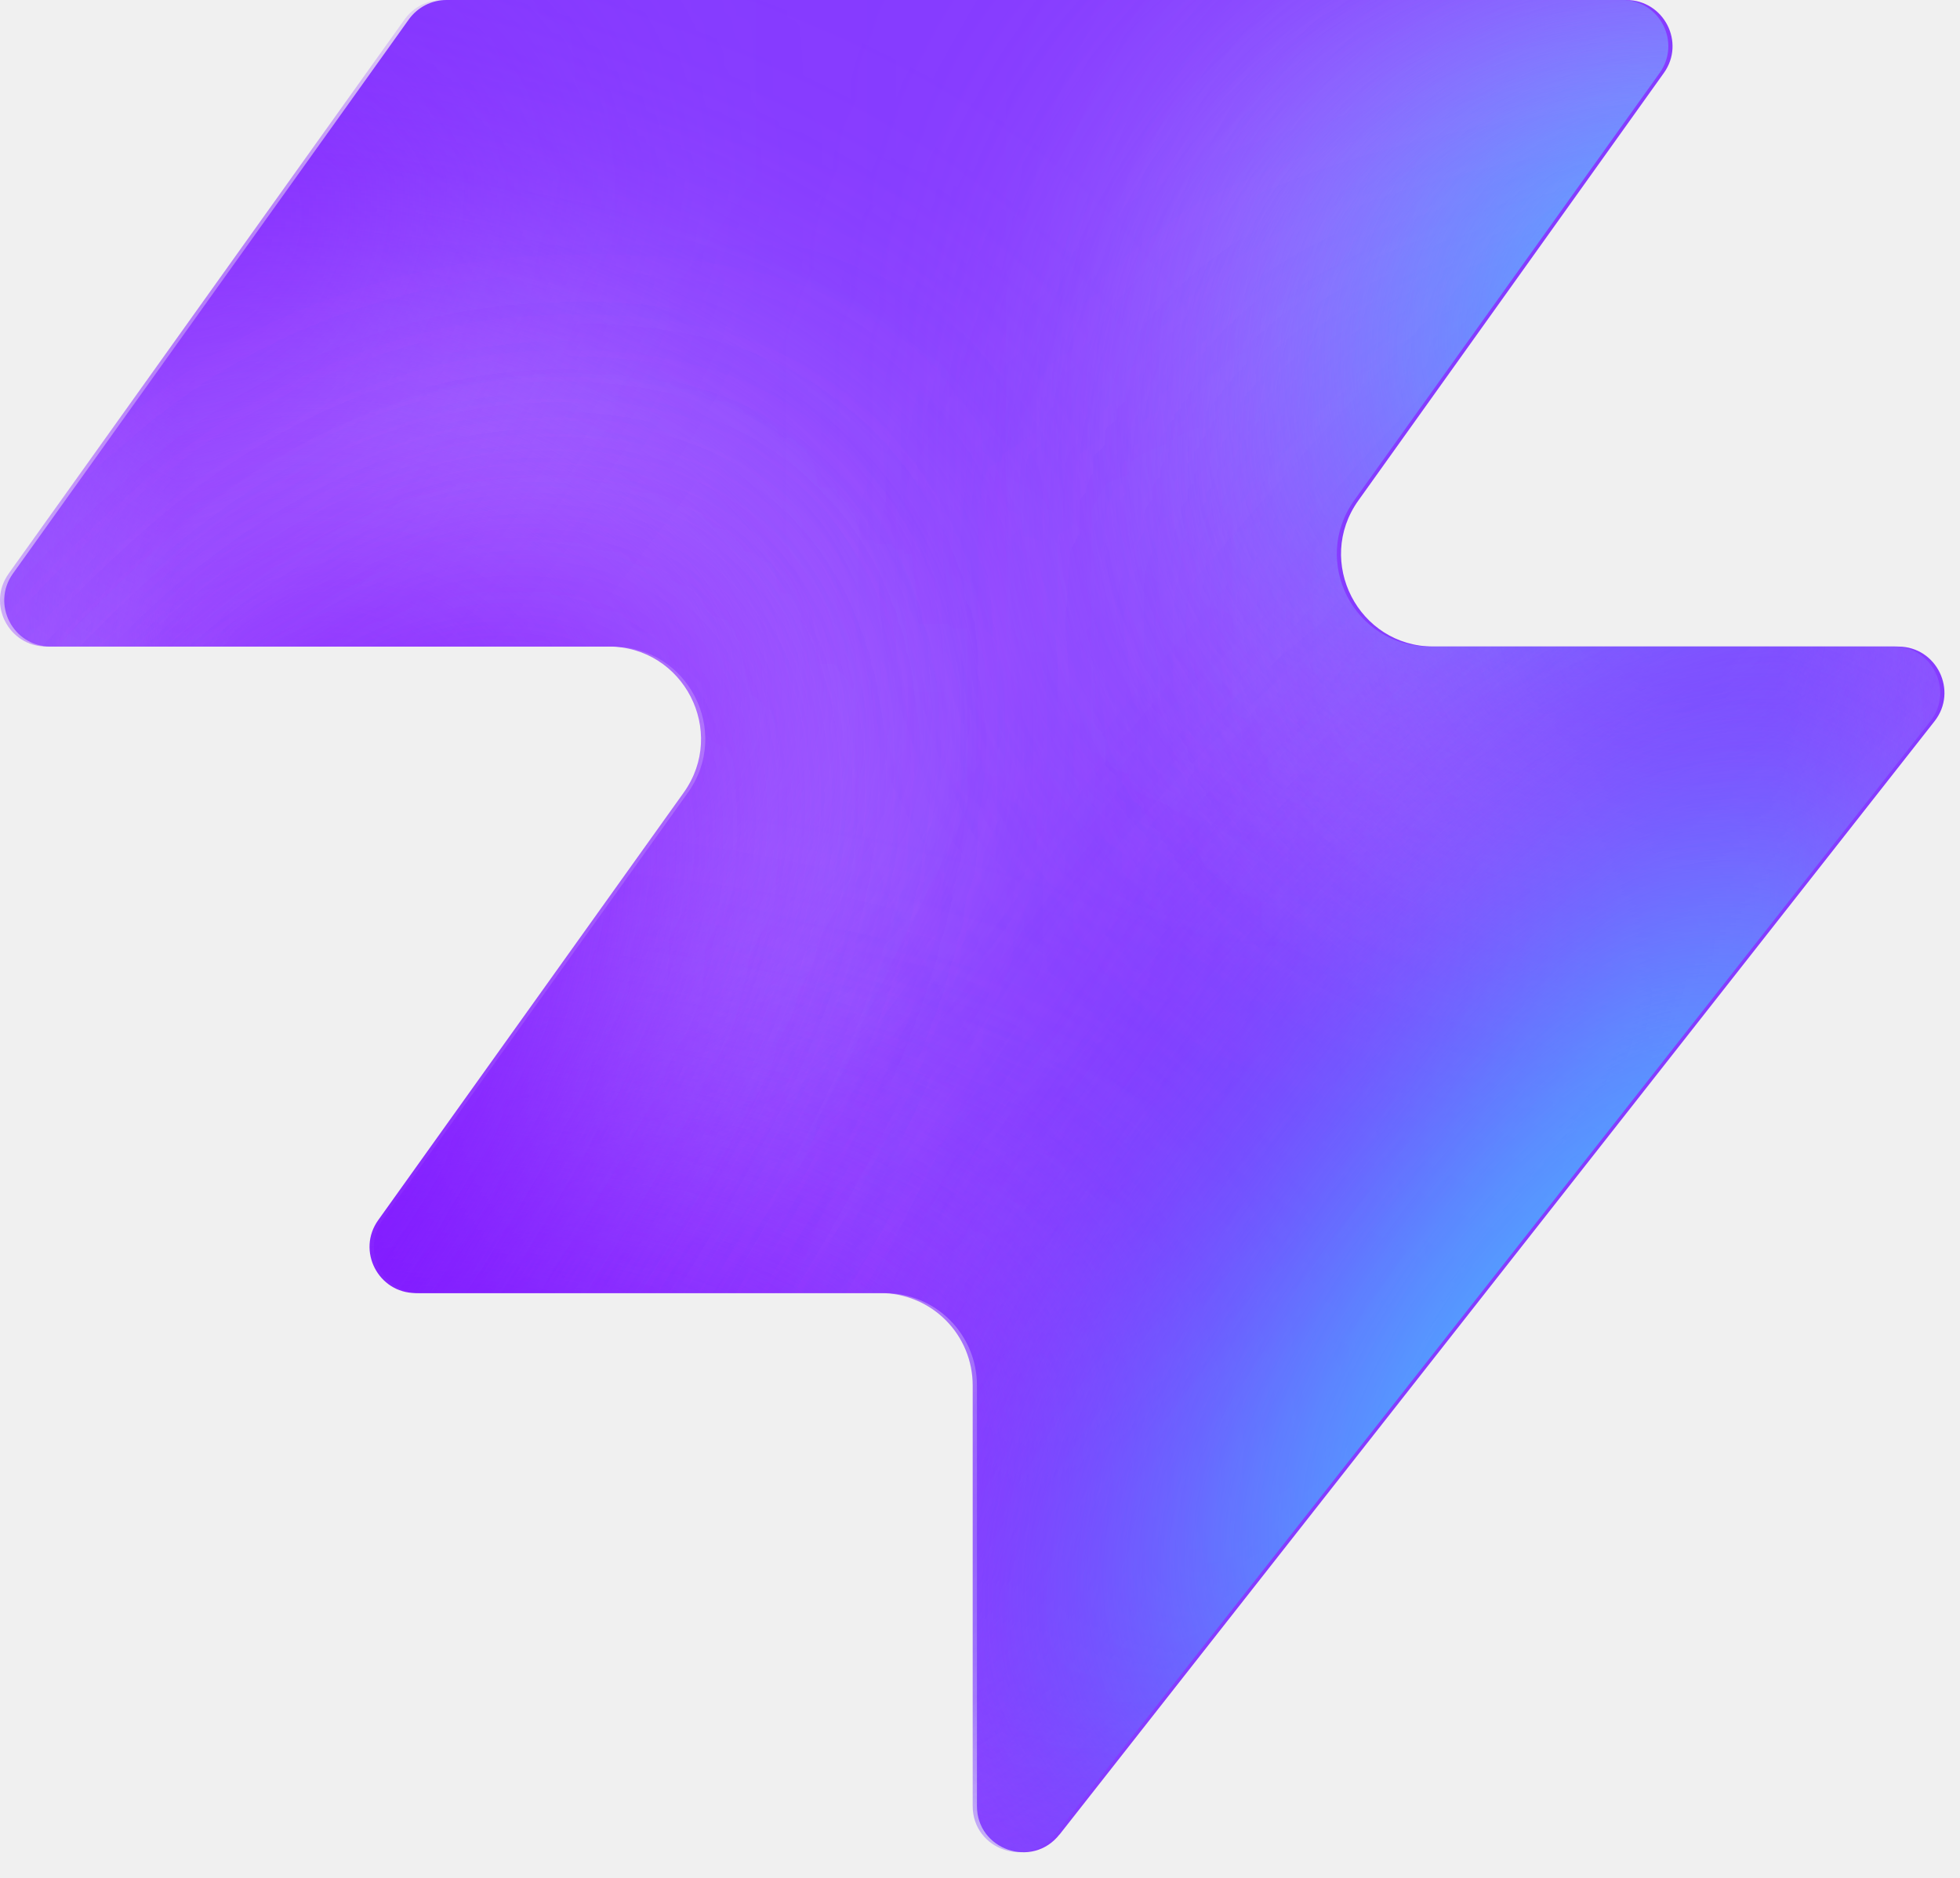
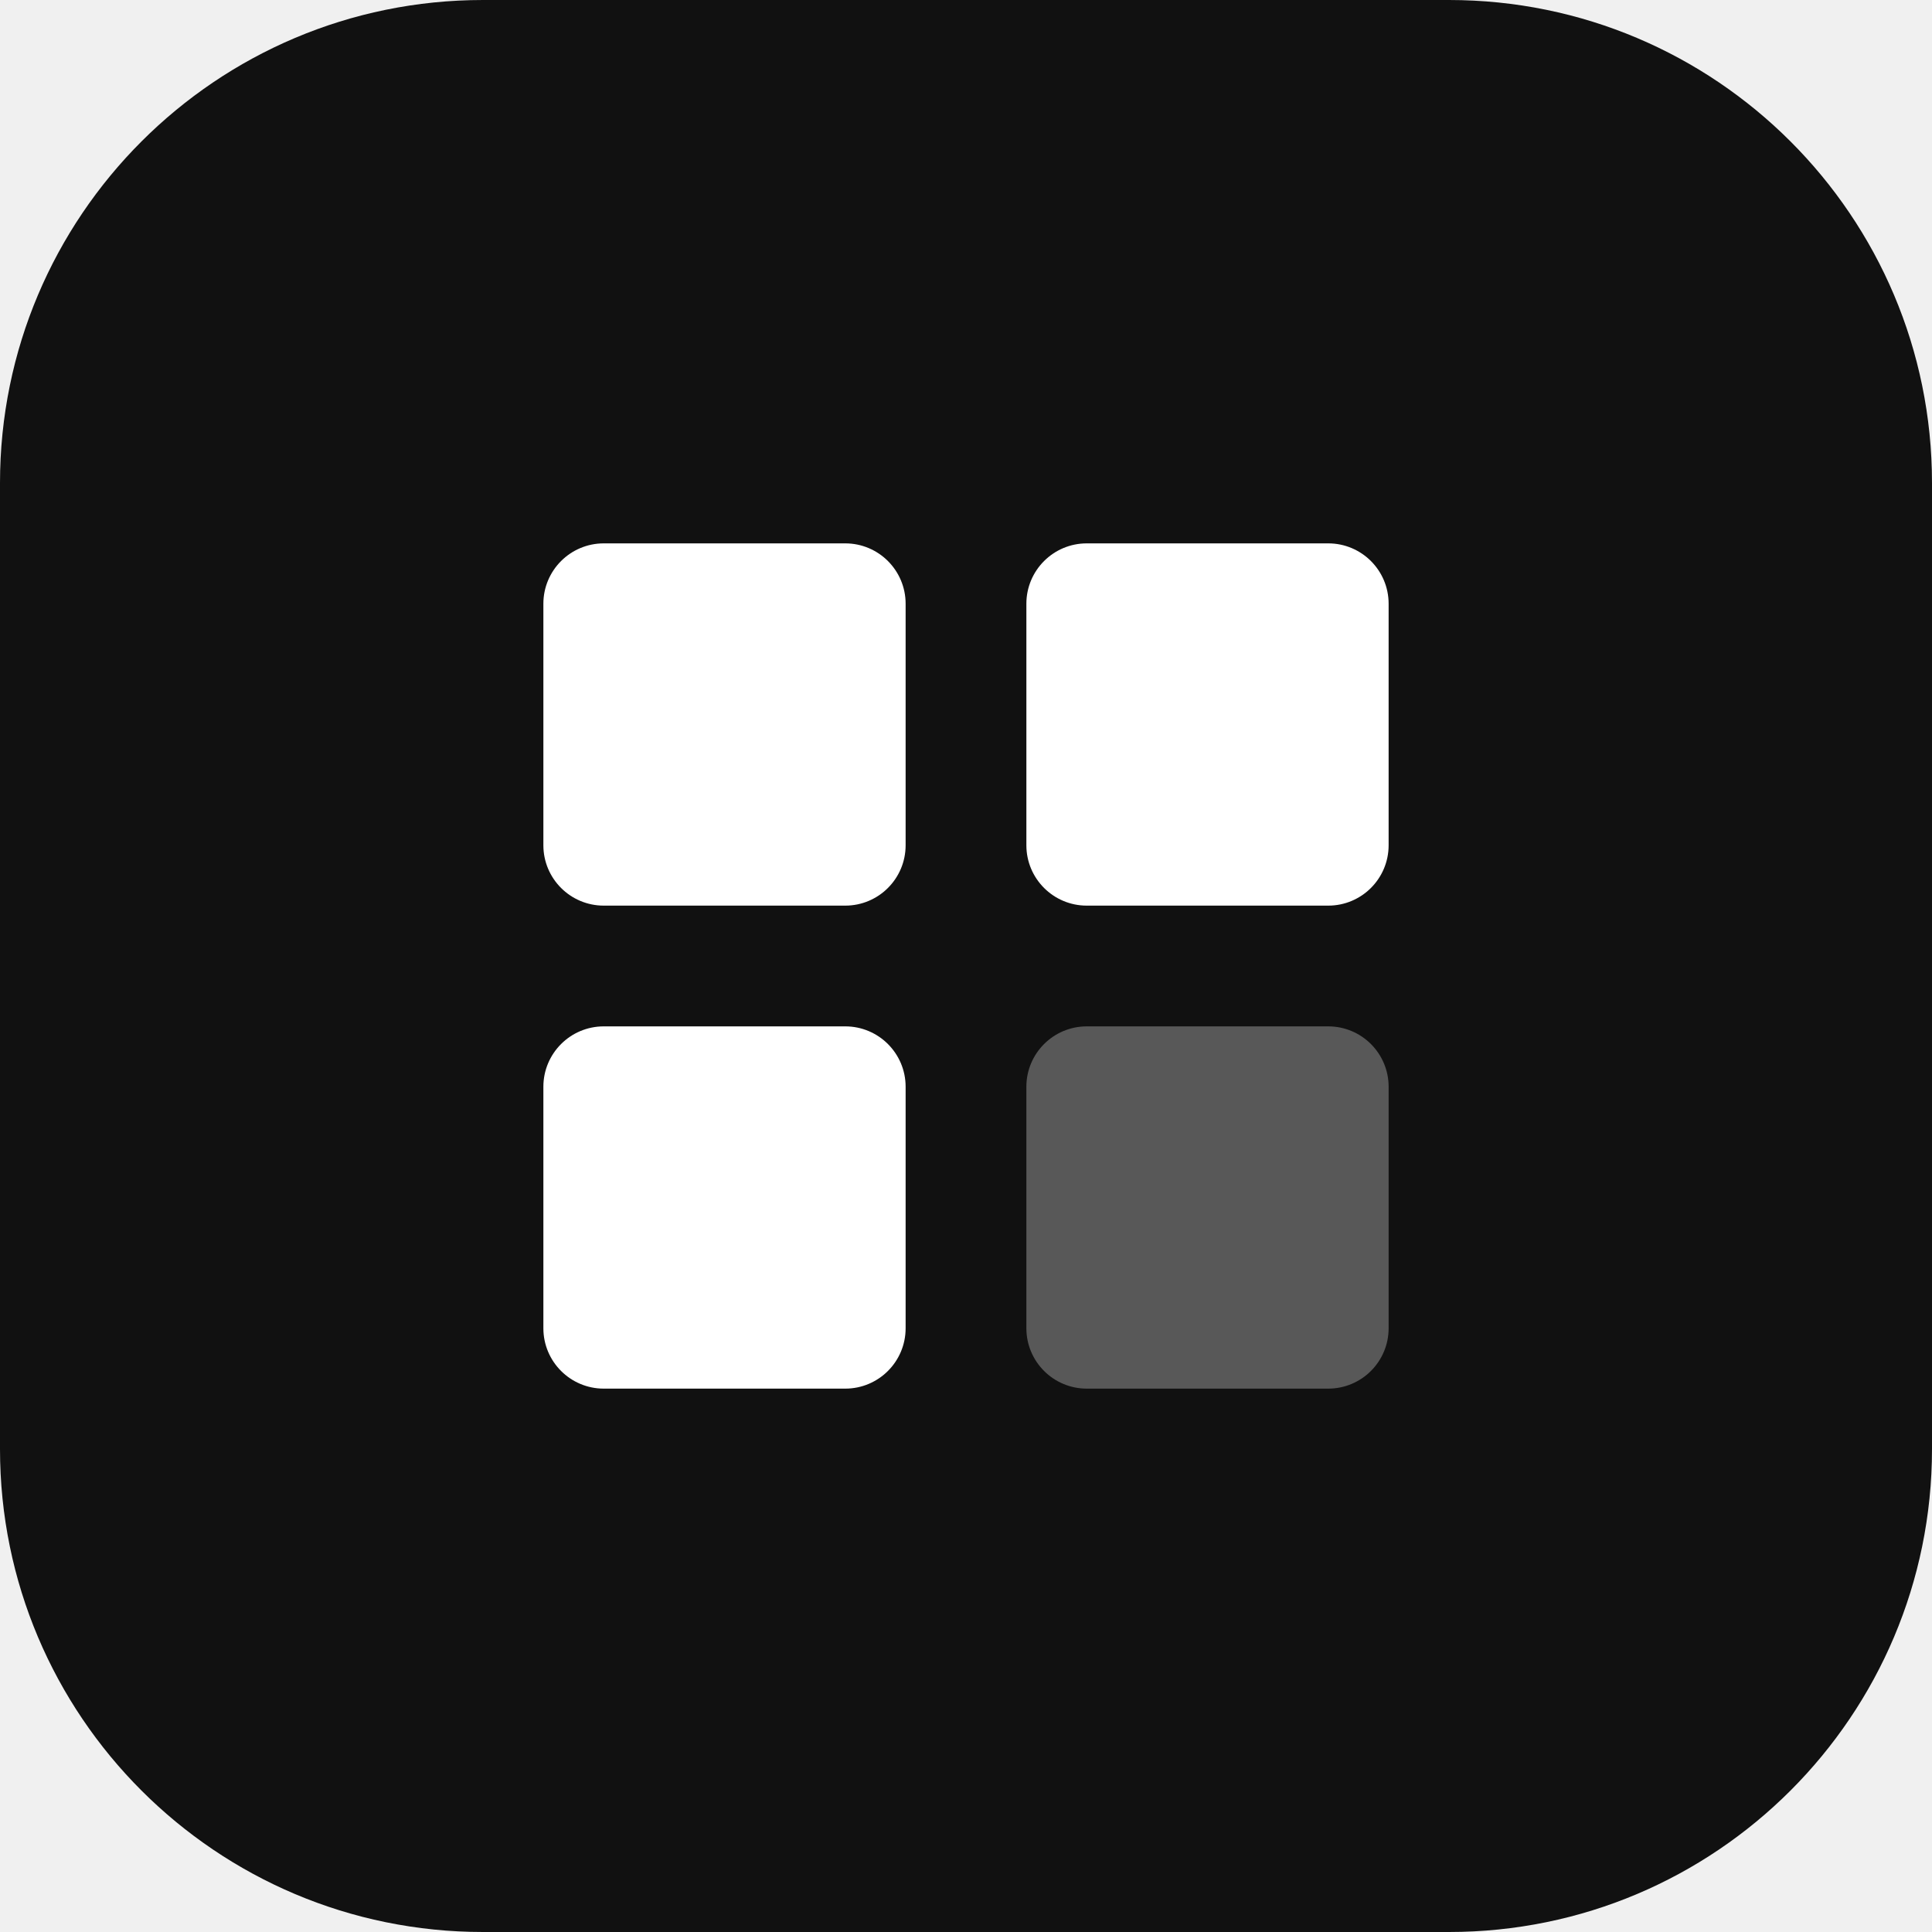
- <svg xmlns="http://www.w3.org/2000/svg" width="48" height="46" fill="none" viewBox="0 0 48 46">
-   <path fill="#863bff" d="M25.946 44.938c-.664.845-2.021.375-2.021-.698V33.937a2.26 2.26 0 0 0-2.262-2.262H10.287c-.92 0-1.456-1.04-.92-1.788l7.48-10.471c1.07-1.497 0-3.578-1.842-3.578H1.237c-.92 0-1.456-1.04-.92-1.788L10.013.474c.214-.297.556-.474.92-.474h28.894c.92 0 1.456 1.04.92 1.788l-7.48 10.471c-1.07 1.498 0 3.579 1.842 3.579h11.377c.943 0 1.473 1.088.89 1.83L25.947 44.94z" style="fill:#863bff;fill:color(display-p3 .525 .23 1);fill-opacity:1" />
-   <mask id="a" width="48" height="46" x="0" y="0" maskUnits="userSpaceOnUse" style="mask-type:alpha">
-     <path fill="#000" d="M25.842 44.938c-.664.844-2.021.375-2.021-.698V33.937a2.26 2.26 0 0 0-2.262-2.262H10.183c-.92 0-1.456-1.04-.92-1.788l7.48-10.471c1.07-1.498 0-3.579-1.842-3.579H1.133c-.92 0-1.456-1.04-.92-1.787L9.91.473c.214-.297.556-.474.92-.474h28.894c.92 0 1.456 1.04.92 1.788l-7.48 10.471c-1.07 1.498 0 3.578 1.842 3.578h11.377c.943 0 1.473 1.088.89 1.832L25.843 44.94z" style="fill:#000;fill-opacity:1" />
-   </mask>
-   <g mask="url(#a)">
-     <g filter="url(#b)">
-       <ellipse cx="5.508" cy="14.704" fill="#ede6ff" rx="5.508" ry="14.704" style="fill:#ede6ff;fill:color(display-p3 .927 .903 1);fill-opacity:1" transform="matrix(.00324 1 1 -.00324 -4.47 31.516)" />
-     </g>
-     <g filter="url(#c)">
-       <ellipse cx="10.399" cy="29.851" fill="#ede6ff" rx="10.399" ry="29.851" style="fill:#ede6ff;fill:color(display-p3 .927 .903 1);fill-opacity:1" transform="matrix(.00324 1 1 -.00324 -39.328 7.883)" />
-     </g>
-     <g filter="url(#d)">
-       <ellipse cx="5.508" cy="30.487" fill="#7e14ff" rx="5.508" ry="30.487" style="fill:#7e14ff;fill:color(display-p3 .492 .077 1);fill-opacity:1" transform="rotate(89.814 -25.913 -14.639)scale(1 -1)" />
-     </g>
-     <g filter="url(#e)">
-       <ellipse cx="5.508" cy="30.599" fill="#7e14ff" rx="5.508" ry="30.599" style="fill:#7e14ff;fill:color(display-p3 .492 .077 1);fill-opacity:1" transform="rotate(89.814 -32.644 -3.334)scale(1 -1)" />
-     </g>
-     <g filter="url(#f)">
-       <ellipse cx="5.508" cy="30.599" fill="#7e14ff" rx="5.508" ry="30.599" style="fill:#7e14ff;fill:color(display-p3 .492 .077 1);fill-opacity:1" transform="matrix(.00324 1 1 -.00324 -34.34 30.47)" />
-     </g>
-     <g filter="url(#g)">
-       <ellipse cx="14.072" cy="22.078" fill="#ede6ff" rx="14.072" ry="22.078" style="fill:#ede6ff;fill:color(display-p3 .927 .903 1);fill-opacity:1" transform="rotate(93.35 24.506 48.493)scale(-1 1)" />
-     </g>
-     <g filter="url(#h)">
-       <ellipse cx="3.47" cy="21.501" fill="#7e14ff" rx="3.47" ry="21.501" style="fill:#7e14ff;fill:color(display-p3 .492 .077 1);fill-opacity:1" transform="rotate(89.009 28.708 47.59)scale(-1 1)" />
-     </g>
-     <g filter="url(#i)">
-       <ellipse cx="3.47" cy="21.501" fill="#7e14ff" rx="3.47" ry="21.501" style="fill:#7e14ff;fill:color(display-p3 .492 .077 1);fill-opacity:1" transform="rotate(89.009 28.708 47.59)scale(-1 1)" />
-     </g>
-     <g filter="url(#j)">
-       <ellipse cx=".387" cy="8.972" fill="#7e14ff" rx="4.407" ry="29.108" style="fill:#7e14ff;fill:color(display-p3 .492 .077 1);fill-opacity:1" transform="rotate(39.51 .387 8.972)" />
-     </g>
-     <g filter="url(#k)">
-       <ellipse cx="47.523" cy="-6.092" fill="#7e14ff" rx="4.407" ry="29.108" style="fill:#7e14ff;fill:color(display-p3 .492 .077 1);fill-opacity:1" transform="rotate(37.892 47.523 -6.092)" />
-     </g>
-     <g filter="url(#l)">
-       <ellipse cx="41.412" cy="6.333" fill="#47bfff" rx="5.971" ry="9.665" style="fill:#47bfff;fill:color(display-p3 .28 .748 1);fill-opacity:1" transform="rotate(37.892 41.412 6.333)" />
-     </g>
-     <g filter="url(#m)">
-       <ellipse cx="-1.879" cy="38.332" fill="#7e14ff" rx="4.407" ry="29.108" style="fill:#7e14ff;fill:color(display-p3 .492 .077 1);fill-opacity:1" transform="rotate(37.892 -1.88 38.332)" />
-     </g>
-     <g filter="url(#n)">
-       <ellipse cx="-1.879" cy="38.332" fill="#7e14ff" rx="4.407" ry="29.108" style="fill:#7e14ff;fill:color(display-p3 .492 .077 1);fill-opacity:1" transform="rotate(37.892 -1.88 38.332)" />
-     </g>
-     <g filter="url(#o)">
-       <ellipse cx="35.651" cy="29.907" fill="#7e14ff" rx="4.407" ry="29.108" style="fill:#7e14ff;fill:color(display-p3 .492 .077 1);fill-opacity:1" transform="rotate(37.892 35.651 29.907)" />
-     </g>
-     <g filter="url(#p)">
-       <ellipse cx="38.418" cy="32.4" fill="#47bfff" rx="5.971" ry="15.297" style="fill:#47bfff;fill:color(display-p3 .28 .748 1);fill-opacity:1" transform="rotate(37.892 38.418 32.4)" />
-     </g>
-   </g>
-   <defs>
-     <filter id="b" width="60.045" height="41.654" x="-19.77" y="16.149" color-interpolation-filters="sRGB" filterUnits="userSpaceOnUse">
-       <feFlood flood-opacity="0" result="BackgroundImageFix" />
-       <feBlend in="SourceGraphic" in2="BackgroundImageFix" result="shape" />
-       <feGaussianBlur result="effect1_foregroundBlur_2002_17158" stdDeviation="7.659" />
-     </filter>
-     <filter id="c" width="90.34" height="51.437" x="-54.613" y="-7.533" color-interpolation-filters="sRGB" filterUnits="userSpaceOnUse">
-       <feFlood flood-opacity="0" result="BackgroundImageFix" />
-       <feBlend in="SourceGraphic" in2="BackgroundImageFix" result="shape" />
-       <feGaussianBlur result="effect1_foregroundBlur_2002_17158" stdDeviation="7.659" />
-     </filter>
-     <filter id="d" width="79.355" height="29.4" x="-49.64" y="2.03" color-interpolation-filters="sRGB" filterUnits="userSpaceOnUse">
-       <feFlood flood-opacity="0" result="BackgroundImageFix" />
-       <feBlend in="SourceGraphic" in2="BackgroundImageFix" result="shape" />
-       <feGaussianBlur result="effect1_foregroundBlur_2002_17158" stdDeviation="4.596" />
-     </filter>
-     <filter id="e" width="79.579" height="29.4" x="-45.045" y="20.029" color-interpolation-filters="sRGB" filterUnits="userSpaceOnUse">
-       <feFlood flood-opacity="0" result="BackgroundImageFix" />
-       <feBlend in="SourceGraphic" in2="BackgroundImageFix" result="shape" />
-       <feGaussianBlur result="effect1_foregroundBlur_2002_17158" stdDeviation="4.596" />
-     </filter>
-     <filter id="f" width="79.579" height="29.4" x="-43.513" y="21.178" color-interpolation-filters="sRGB" filterUnits="userSpaceOnUse">
-       <feFlood flood-opacity="0" result="BackgroundImageFix" />
-       <feBlend in="SourceGraphic" in2="BackgroundImageFix" result="shape" />
-       <feGaussianBlur result="effect1_foregroundBlur_2002_17158" stdDeviation="4.596" />
-     </filter>
-     <filter id="g" width="74.749" height="58.852" x="15.756" y="-17.901" color-interpolation-filters="sRGB" filterUnits="userSpaceOnUse">
-       <feFlood flood-opacity="0" result="BackgroundImageFix" />
-       <feBlend in="SourceGraphic" in2="BackgroundImageFix" result="shape" />
-       <feGaussianBlur result="effect1_foregroundBlur_2002_17158" stdDeviation="7.659" />
-     </filter>
-     <filter id="h" width="61.377" height="25.362" x="23.548" y="2.284" color-interpolation-filters="sRGB" filterUnits="userSpaceOnUse">
-       <feFlood flood-opacity="0" result="BackgroundImageFix" />
-       <feBlend in="SourceGraphic" in2="BackgroundImageFix" result="shape" />
-       <feGaussianBlur result="effect1_foregroundBlur_2002_17158" stdDeviation="4.596" />
-     </filter>
-     <filter id="i" width="61.377" height="25.362" x="23.548" y="2.284" color-interpolation-filters="sRGB" filterUnits="userSpaceOnUse">
-       <feFlood flood-opacity="0" result="BackgroundImageFix" />
-       <feBlend in="SourceGraphic" in2="BackgroundImageFix" result="shape" />
-       <feGaussianBlur result="effect1_foregroundBlur_2002_17158" stdDeviation="4.596" />
-     </filter>
-     <filter id="j" width="56.045" height="63.649" x="-27.636" y="-22.853" color-interpolation-filters="sRGB" filterUnits="userSpaceOnUse">
-       <feFlood flood-opacity="0" result="BackgroundImageFix" />
-       <feBlend in="SourceGraphic" in2="BackgroundImageFix" result="shape" />
-       <feGaussianBlur result="effect1_foregroundBlur_2002_17158" stdDeviation="4.596" />
-     </filter>
-     <filter id="k" width="54.814" height="64.646" x="20.116" y="-38.415" color-interpolation-filters="sRGB" filterUnits="userSpaceOnUse">
-       <feFlood flood-opacity="0" result="BackgroundImageFix" />
-       <feBlend in="SourceGraphic" in2="BackgroundImageFix" result="shape" />
-       <feGaussianBlur result="effect1_foregroundBlur_2002_17158" stdDeviation="4.596" />
-     </filter>
-     <filter id="l" width="33.541" height="35.313" x="24.641" y="-11.323" color-interpolation-filters="sRGB" filterUnits="userSpaceOnUse">
-       <feFlood flood-opacity="0" result="BackgroundImageFix" />
-       <feBlend in="SourceGraphic" in2="BackgroundImageFix" result="shape" />
-       <feGaussianBlur result="effect1_foregroundBlur_2002_17158" stdDeviation="4.596" />
-     </filter>
-     <filter id="m" width="54.814" height="64.646" x="-29.286" y="6.009" color-interpolation-filters="sRGB" filterUnits="userSpaceOnUse">
-       <feFlood flood-opacity="0" result="BackgroundImageFix" />
-       <feBlend in="SourceGraphic" in2="BackgroundImageFix" result="shape" />
-       <feGaussianBlur result="effect1_foregroundBlur_2002_17158" stdDeviation="4.596" />
-     </filter>
-     <filter id="n" width="54.814" height="64.646" x="-29.286" y="6.009" color-interpolation-filters="sRGB" filterUnits="userSpaceOnUse">
-       <feFlood flood-opacity="0" result="BackgroundImageFix" />
-       <feBlend in="SourceGraphic" in2="BackgroundImageFix" result="shape" />
-       <feGaussianBlur result="effect1_foregroundBlur_2002_17158" stdDeviation="4.596" />
-     </filter>
-     <filter id="o" width="54.814" height="64.646" x="8.244" y="-2.416" color-interpolation-filters="sRGB" filterUnits="userSpaceOnUse">
-       <feFlood flood-opacity="0" result="BackgroundImageFix" />
-       <feBlend in="SourceGraphic" in2="BackgroundImageFix" result="shape" />
-       <feGaussianBlur result="effect1_foregroundBlur_2002_17158" stdDeviation="4.596" />
-     </filter>
-     <filter id="p" width="39.409" height="43.623" x="18.713" y="10.588" color-interpolation-filters="sRGB" filterUnits="userSpaceOnUse">
-       <feFlood flood-opacity="0" result="BackgroundImageFix" />
-       <feBlend in="SourceGraphic" in2="BackgroundImageFix" result="shape" />
-       <feGaussianBlur result="effect1_foregroundBlur_2002_17158" stdDeviation="4.596" />
-     </filter>
-   </defs>
+ <svg xmlns="http://www.w3.org/2000/svg" viewBox="0 0 32 32">
+   <rect width="32" height="32" rx="8" fill="#111" />
+   <rect x="9" y="9" width="6" height="6" rx="1" fill="#fff" />
+   <rect x="17" y="9" width="6" height="6" rx="1" fill="#fff" />
+   <rect x="9" y="17" width="6" height="6" rx="1" fill="#fff" />
+   <rect x="17" y="17" width="6" height="6" rx="1" fill="#fff" opacity="0.3" />
</svg>
